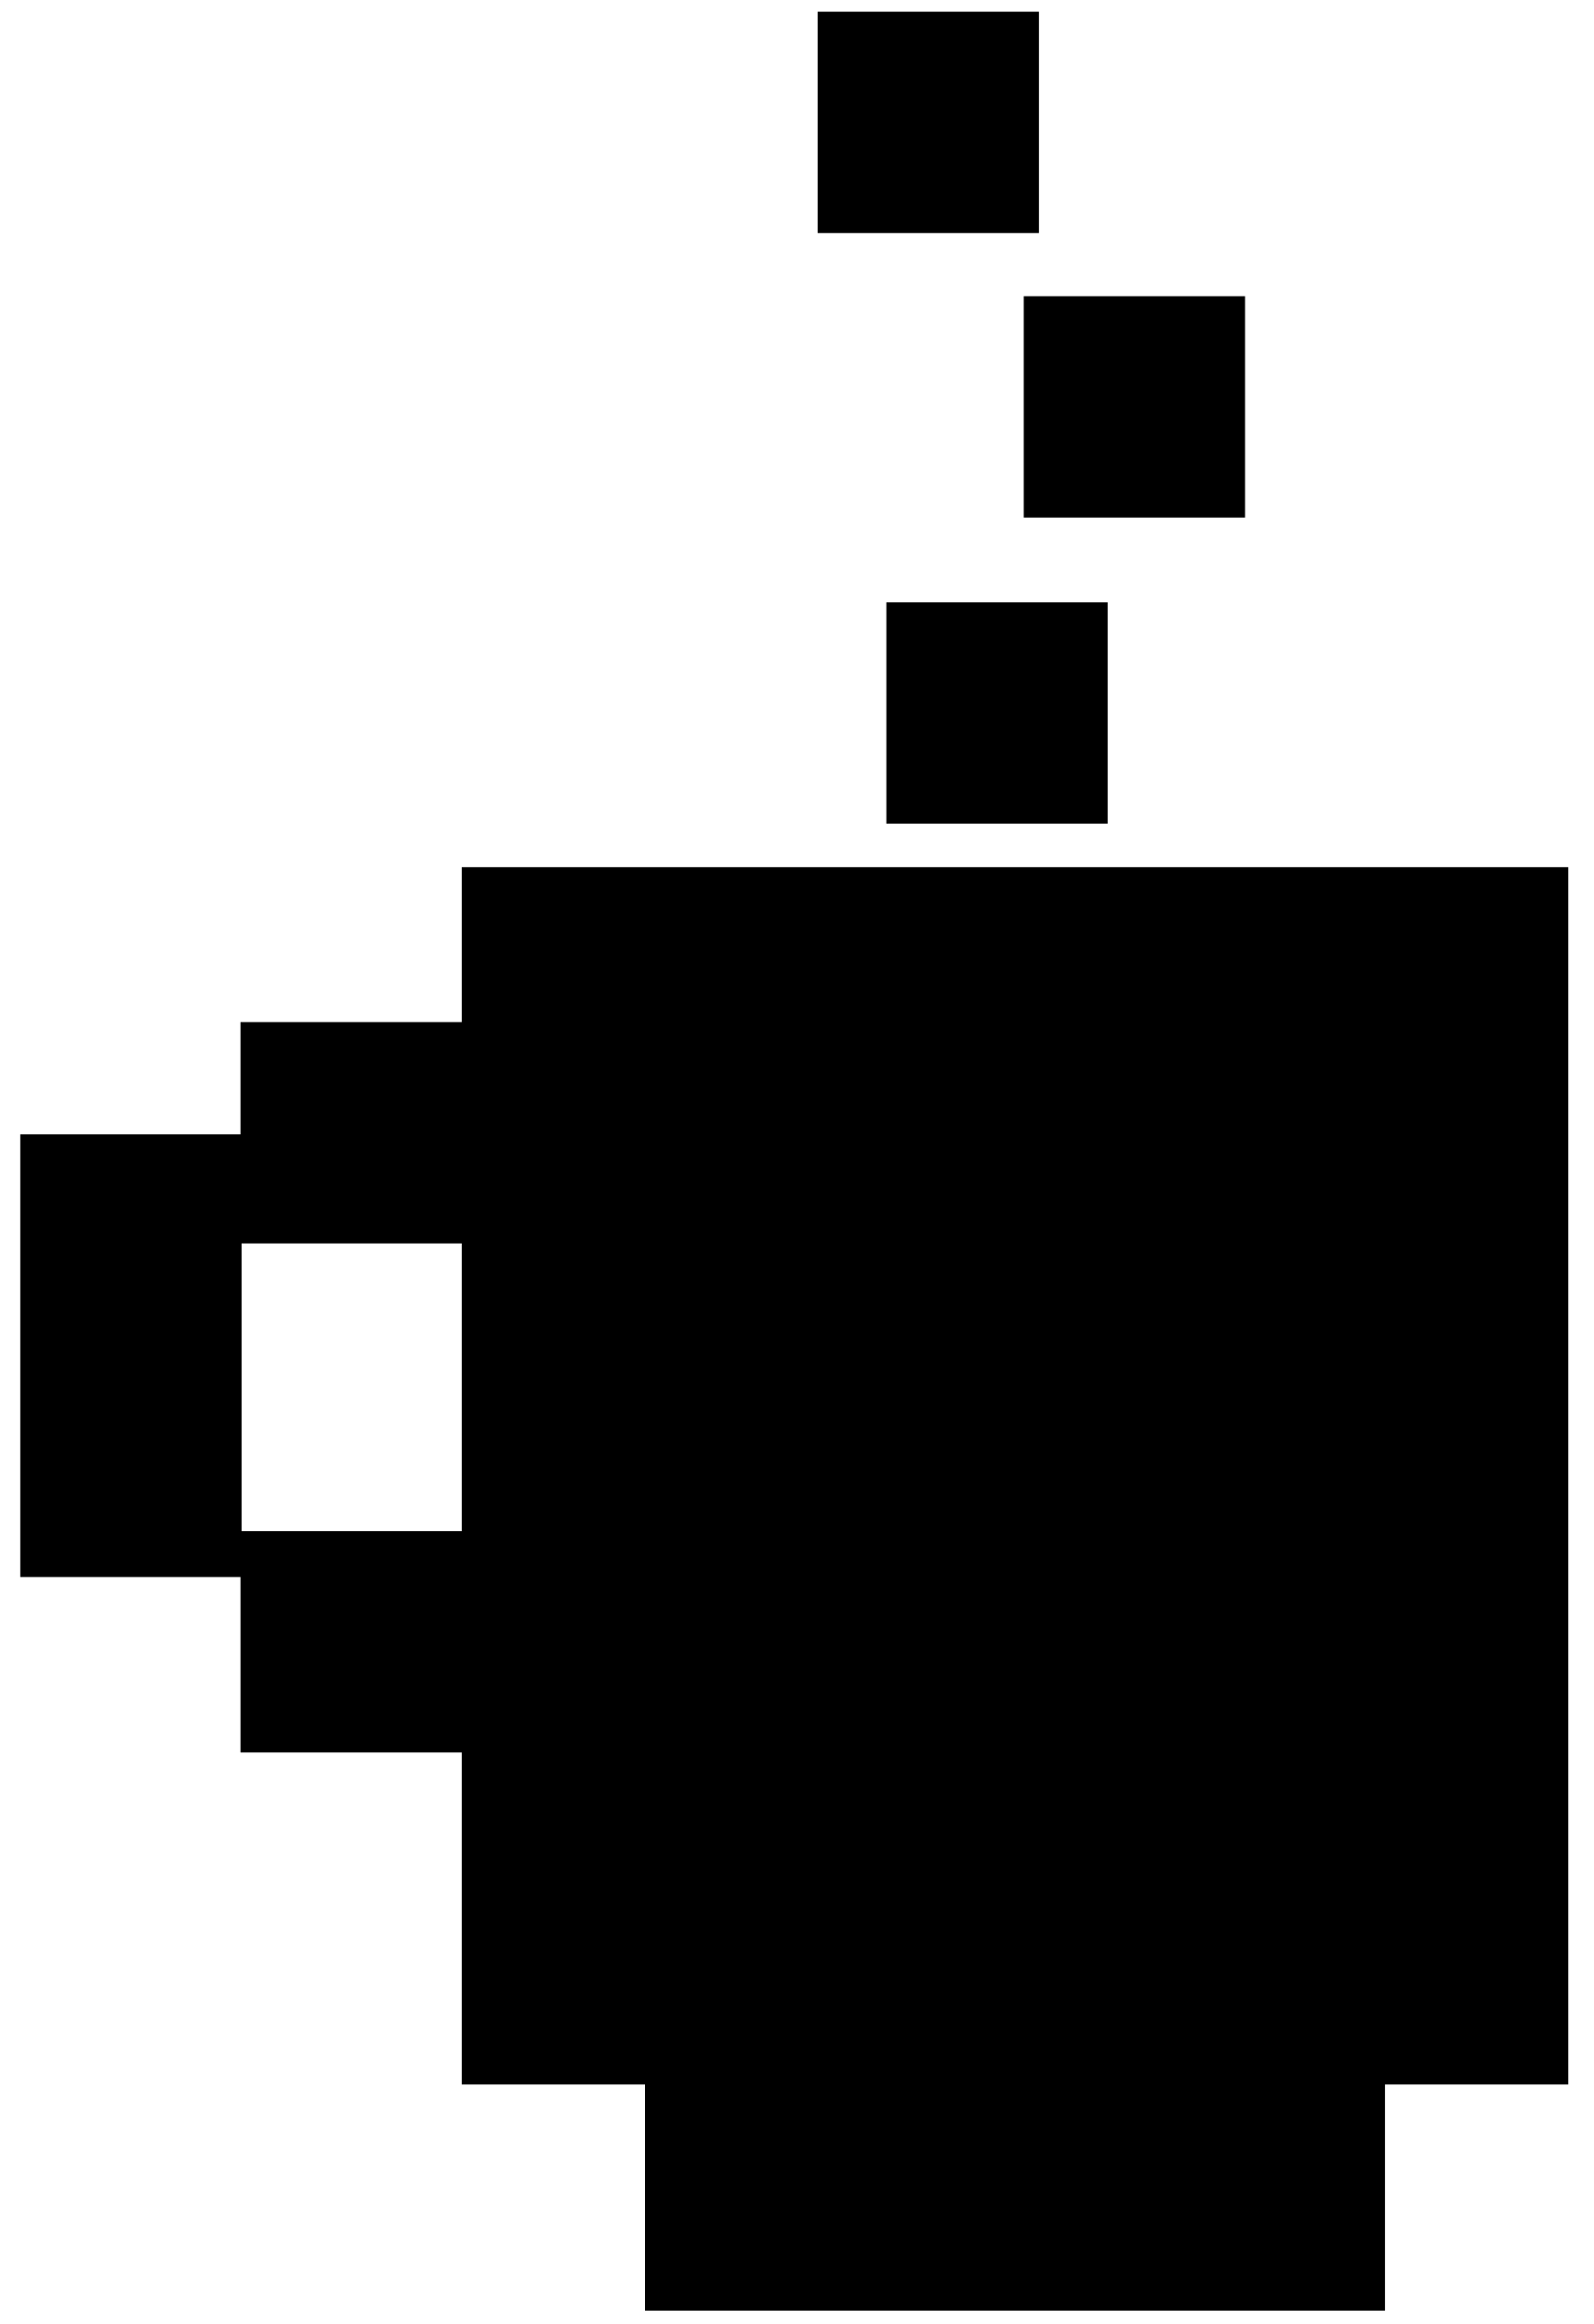
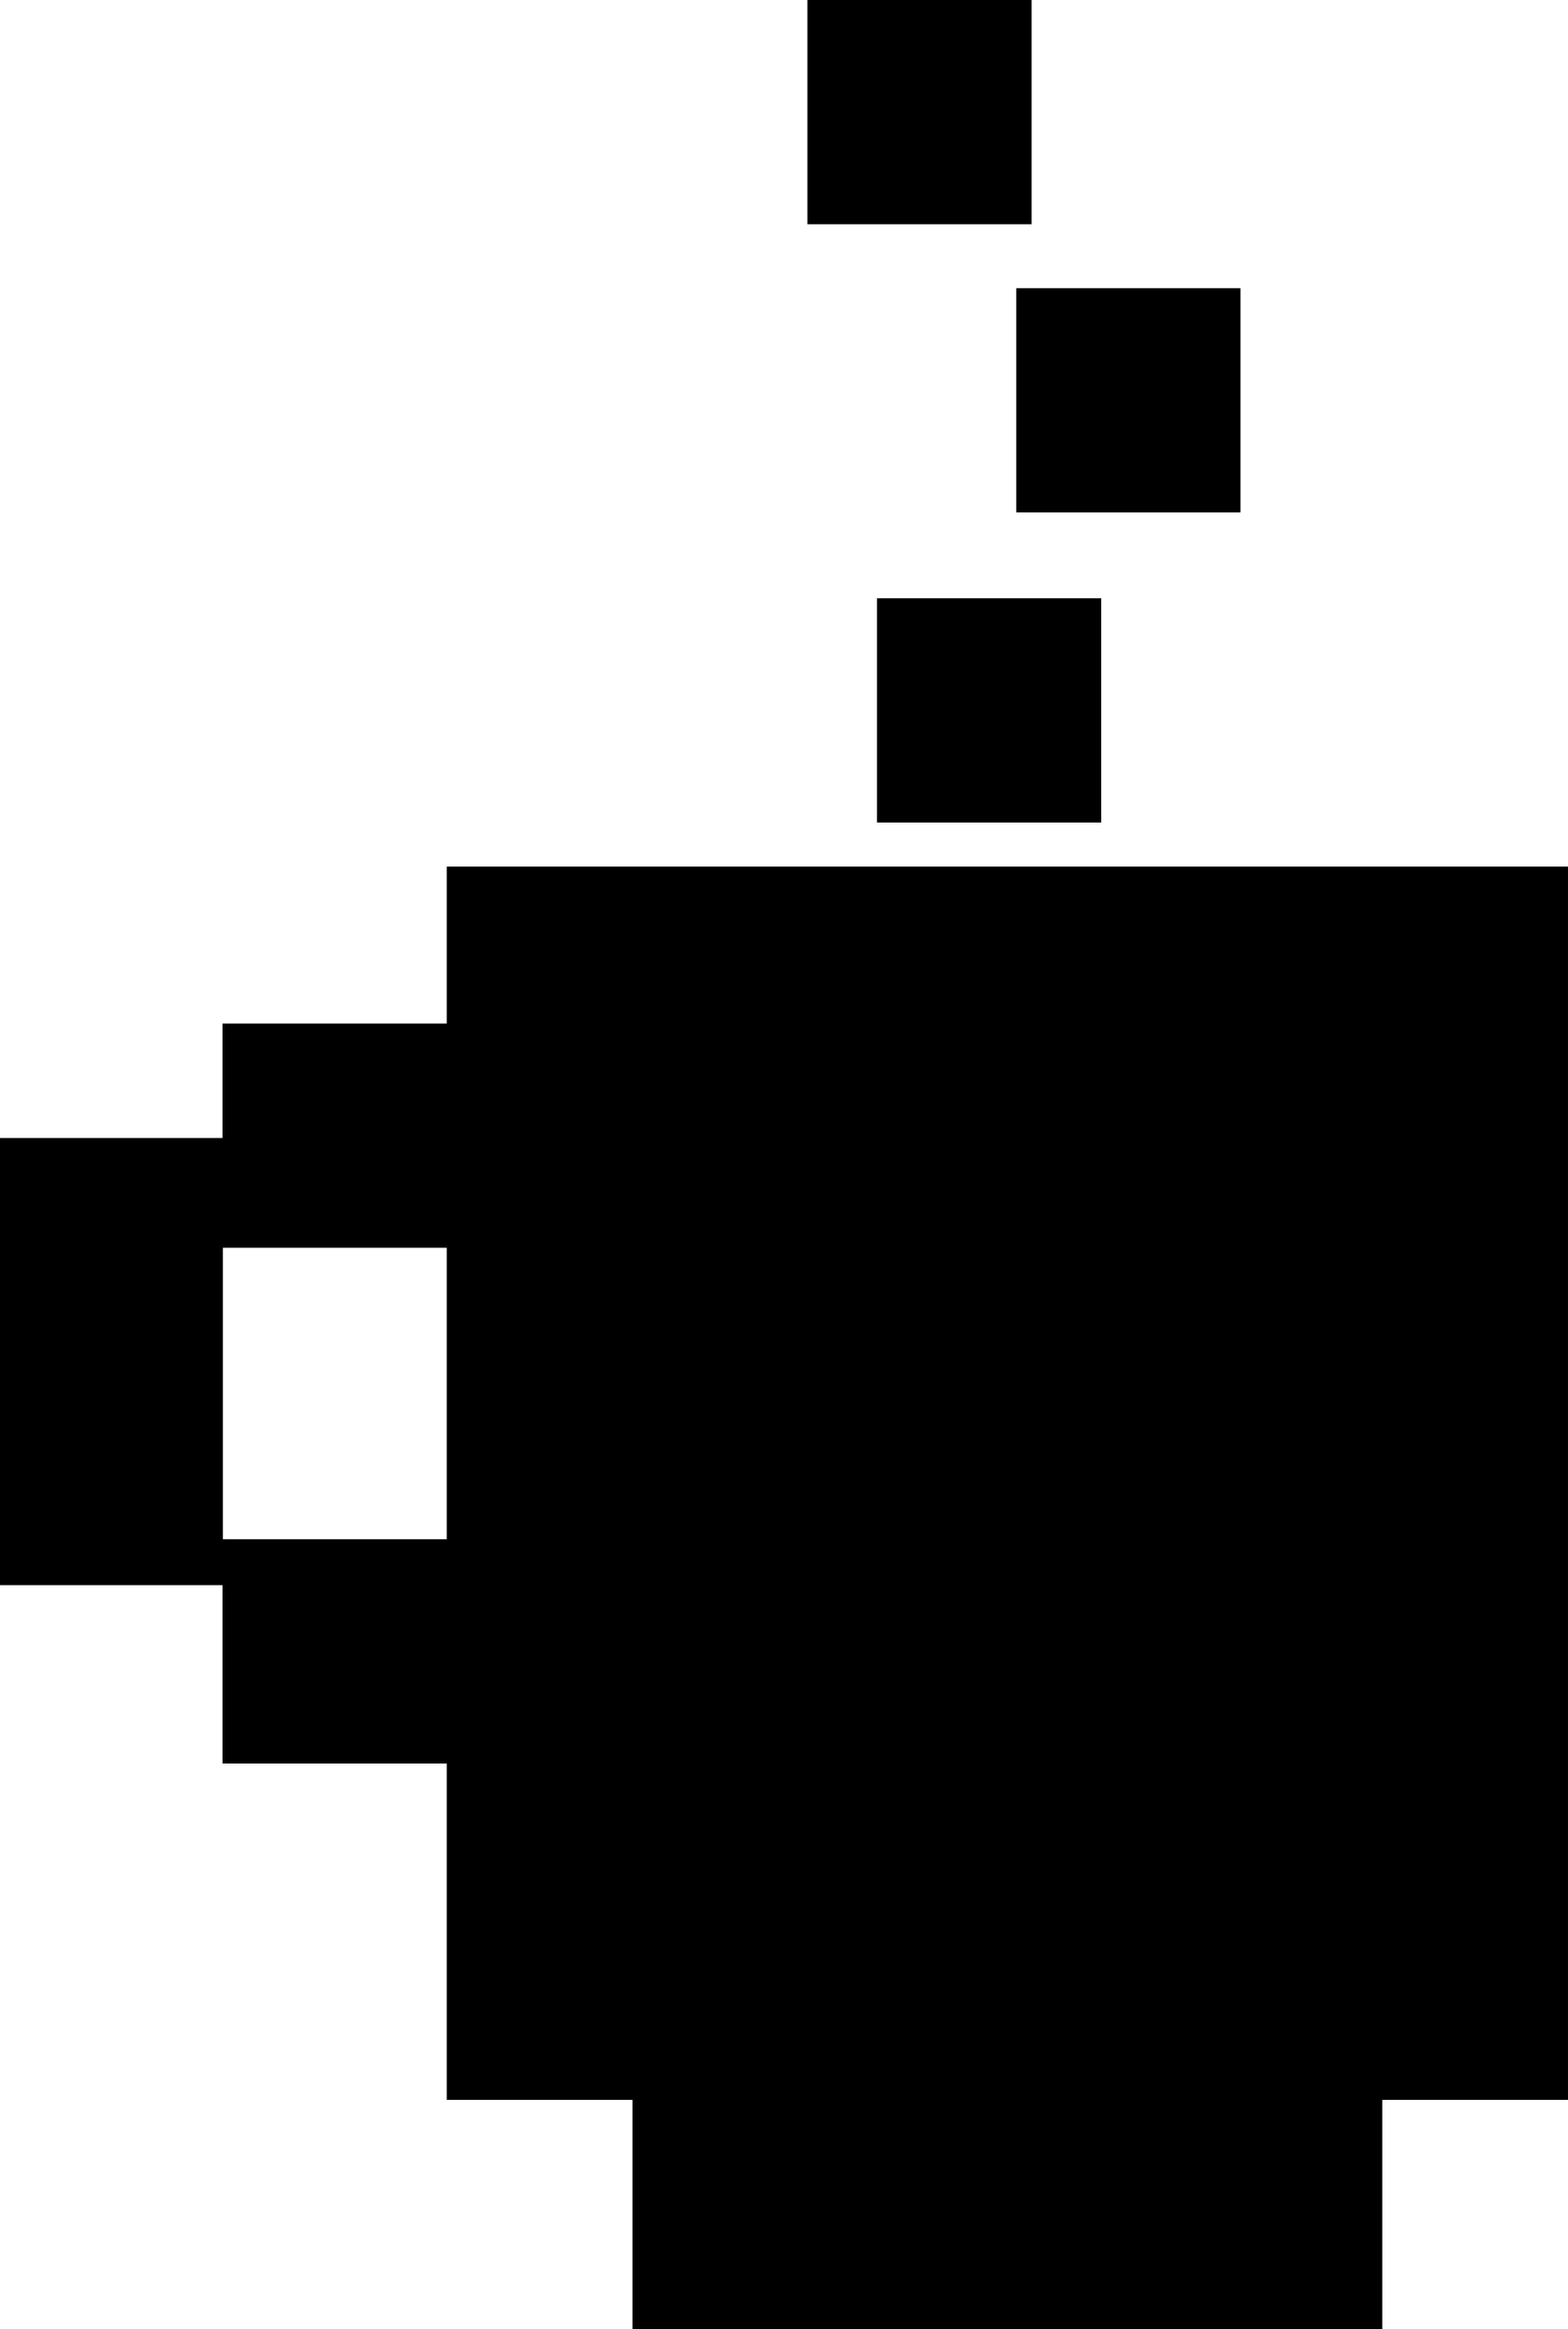
- <svg xmlns="http://www.w3.org/2000/svg" width="255.118" height="372.047" id="svg2" version="1.1">
+ <svg xmlns="http://www.w3.org/2000/svg" width="247.757" height="368.035" id="svg2" version="1.1">
  <defs id="defs4" />
-   <g id="layer1" transform="translate(0,-680.3124)">
-     <g id="g3793" transform="translate(-35.90748,-2.909982)">
+   <g id="layer1" transform="translate(-59.3429,-649.1887)">
+     <g id="g3793" transform="translate(20.09252,-35.90998)">
      <rect y="943.109" x="140.93" height="108.281" width="114.99" id="rect2993-3" style="fill:#000000;fill-opacity:1;stroke:#000000;stroke-width:3.487;stroke-linecap:square;stroke-linejoin:miter;stroke-miterlimit:4;stroke-opacity:1;stroke-dasharray:none" />
      <rect y="824.86" x="112.658" height="189.251" width="171.535" id="rect2993-3-4-9-6-6-7" style="fill:#000000;fill-opacity:1;stroke:#000000;stroke-width:5.63;stroke-linecap:square;stroke-linejoin:miter;stroke-miterlimit:4;stroke-opacity:1;stroke-dasharray:none" />
    </g>
-     <g id="g3805" transform="translate(-49.99212,-2.909982)">
-       <rect y="847.505" x="89.155" height="34.119" width="51.835" id="rect2993-3-4-9-6-3" style="fill:#000000;fill-opacity:1;stroke:#000000;stroke-width:1.314;stroke-linecap:square;stroke-linejoin:miter;stroke-miterlimit:4;stroke-opacity:1;stroke-dasharray:none" />
-       <rect y="865.579" x="53.996" height="69.351" width="33.917" id="rect2993-3-4-9-6-71" style="fill:#000000;fill-opacity:1;stroke:#000000;stroke-width:1.516;stroke-linecap:square;stroke-linejoin:miter;stroke-miterlimit:4;stroke-opacity:1;stroke-dasharray:none" />
-       <rect y="929.001" x="89.155" height="34.119" width="51.835" id="rect2993-3-4-9-6-2" style="fill:#000000;fill-opacity:1;stroke:#000000;stroke-width:1.314;stroke-linecap:square;stroke-linejoin:miter;stroke-miterlimit:4;stroke-opacity:1;stroke-dasharray:none" />
+     <g id="g3805" transform="translate(6.007883,-35.90998)">
+       <path style="fill:#000000;fill-opacity:1;stroke:#000000;stroke-width:1.314;stroke-linecap:square;stroke-linejoin:miter;stroke-miterlimit:4;stroke-opacity:1;stroke-dasharray:none" d="m 95.156,197.531 0,34.125 51.844,0 0,-34.125 -51.844,0 z M 60,215.625 l 0,69.344 33.906,0 0,-69.344 -33.906,0 z m 35.156,63.406 0,34.125 51.844,0 0,-34.125 -51.844,0 z" transform="translate(-6.007883,649.9626)" id="rect2993-3-4-9-6-3" />
    </g>
-     <rect style="fill:#000000;fill-opacity:1;stroke:#000000;stroke-width:1.074;stroke-linecap:square;stroke-linejoin:miter;stroke-miterlimit:4;stroke-opacity:1;stroke-dasharray:none" id="rect2993-3-4-9-6-1" width="34.359" height="34.359" x="142.456" y="777.27" />
-     <rect style="fill:#000000;fill-opacity:1;stroke:#000000;stroke-width:1.074;stroke-linecap:square;stroke-linejoin:miter;stroke-miterlimit:4;stroke-opacity:1;stroke-dasharray:none" id="rect2993-3-4-9-6-0" width="34.359" height="34.359" x="164.456" y="728.27" />
-     <rect style="fill:#000000;fill-opacity:1;stroke:#000000;stroke-width:1.074;stroke-linecap:square;stroke-linejoin:miter;stroke-miterlimit:4;stroke-opacity:1;stroke-dasharray:none" id="rect2993-3-4-9-6-8" width="34.359" height="34.359" x="131.456" y="682.726" />
+     <rect style="fill:#000000;fill-opacity:1;stroke:#000000;stroke-width:1.074;stroke-linecap:square;stroke-linejoin:miter;stroke-miterlimit:4;stroke-opacity:1;stroke-dasharray:none" id="rect2993-3-4-9-6-1" width="34.359" height="34.359" x="198.456" y="744.27" />
+     <rect style="fill:#000000;fill-opacity:1;stroke:#000000;stroke-width:1.074;stroke-linecap:square;stroke-linejoin:miter;stroke-miterlimit:4;stroke-opacity:1;stroke-dasharray:none" id="rect2993-3-4-9-6-0" width="34.359" height="34.359" x="220.456" y="695.27" />
+     <rect style="fill:#000000;fill-opacity:1;stroke:#000000;stroke-width:1.074;stroke-linecap:square;stroke-linejoin:miter;stroke-miterlimit:4;stroke-opacity:1;stroke-dasharray:none" id="rect2993-3-4-9-6-8" width="34.359" height="34.359" x="187.456" y="649.726" />
  </g>
</svg>
